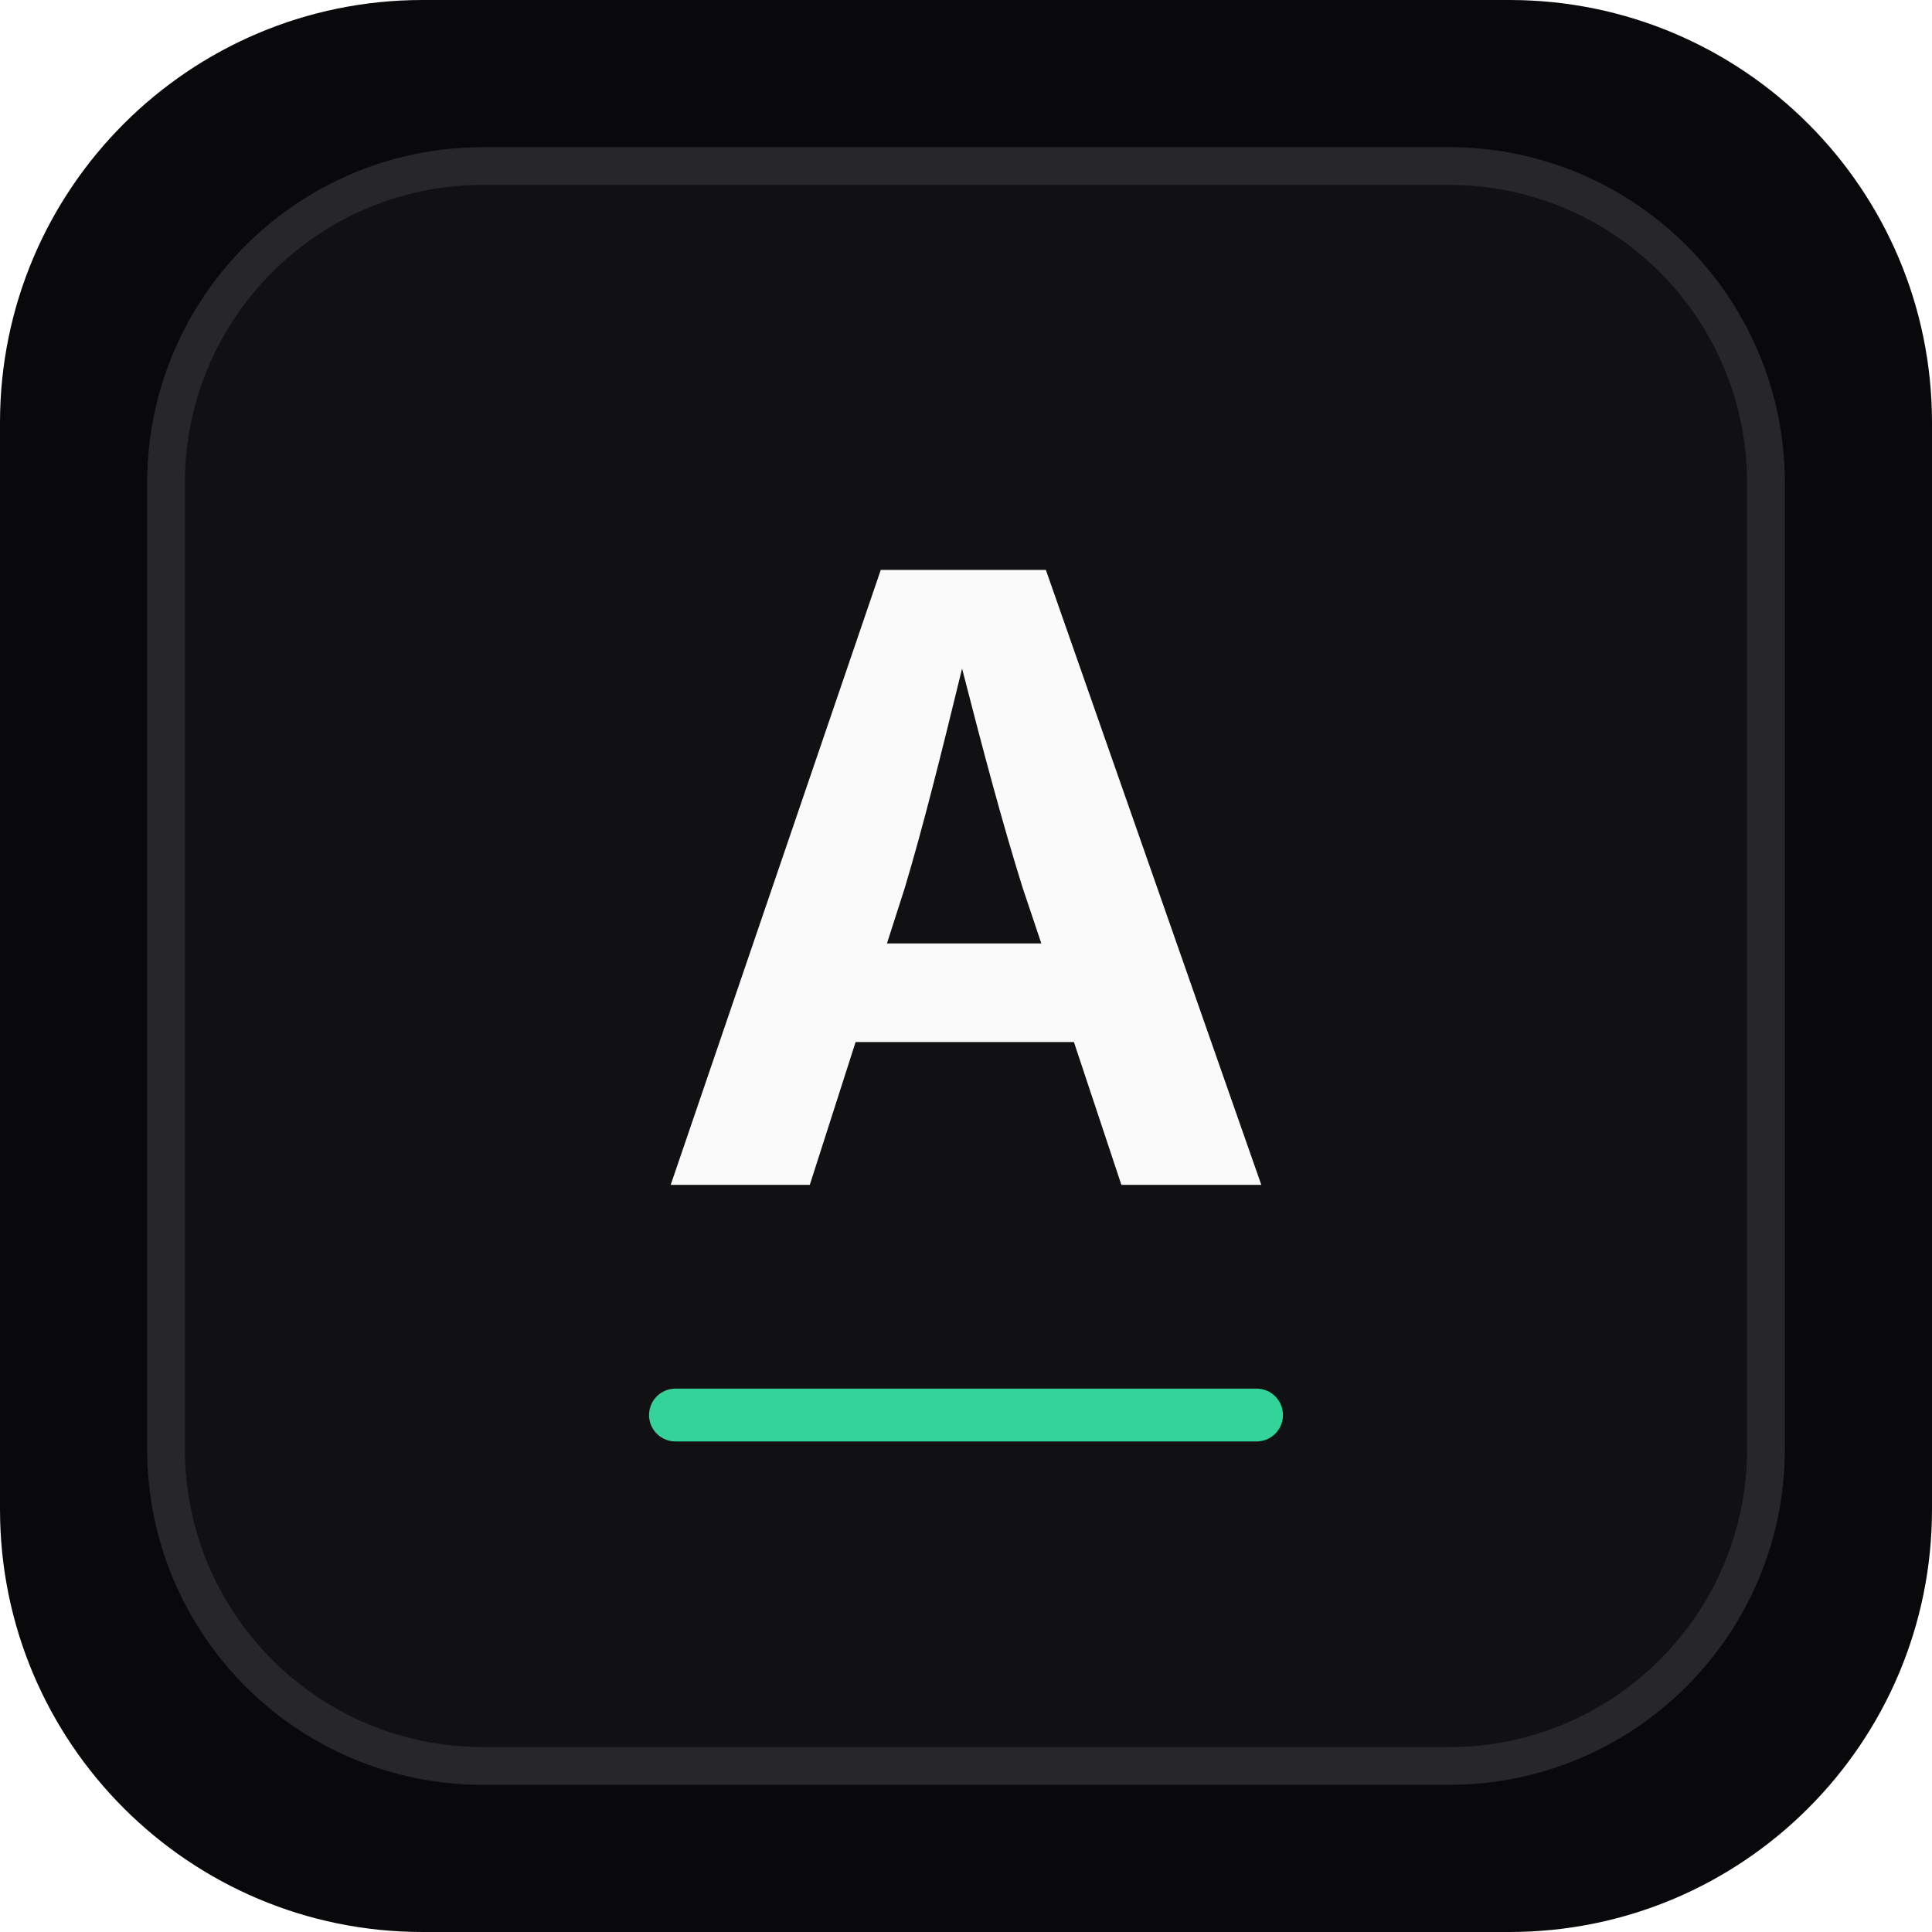
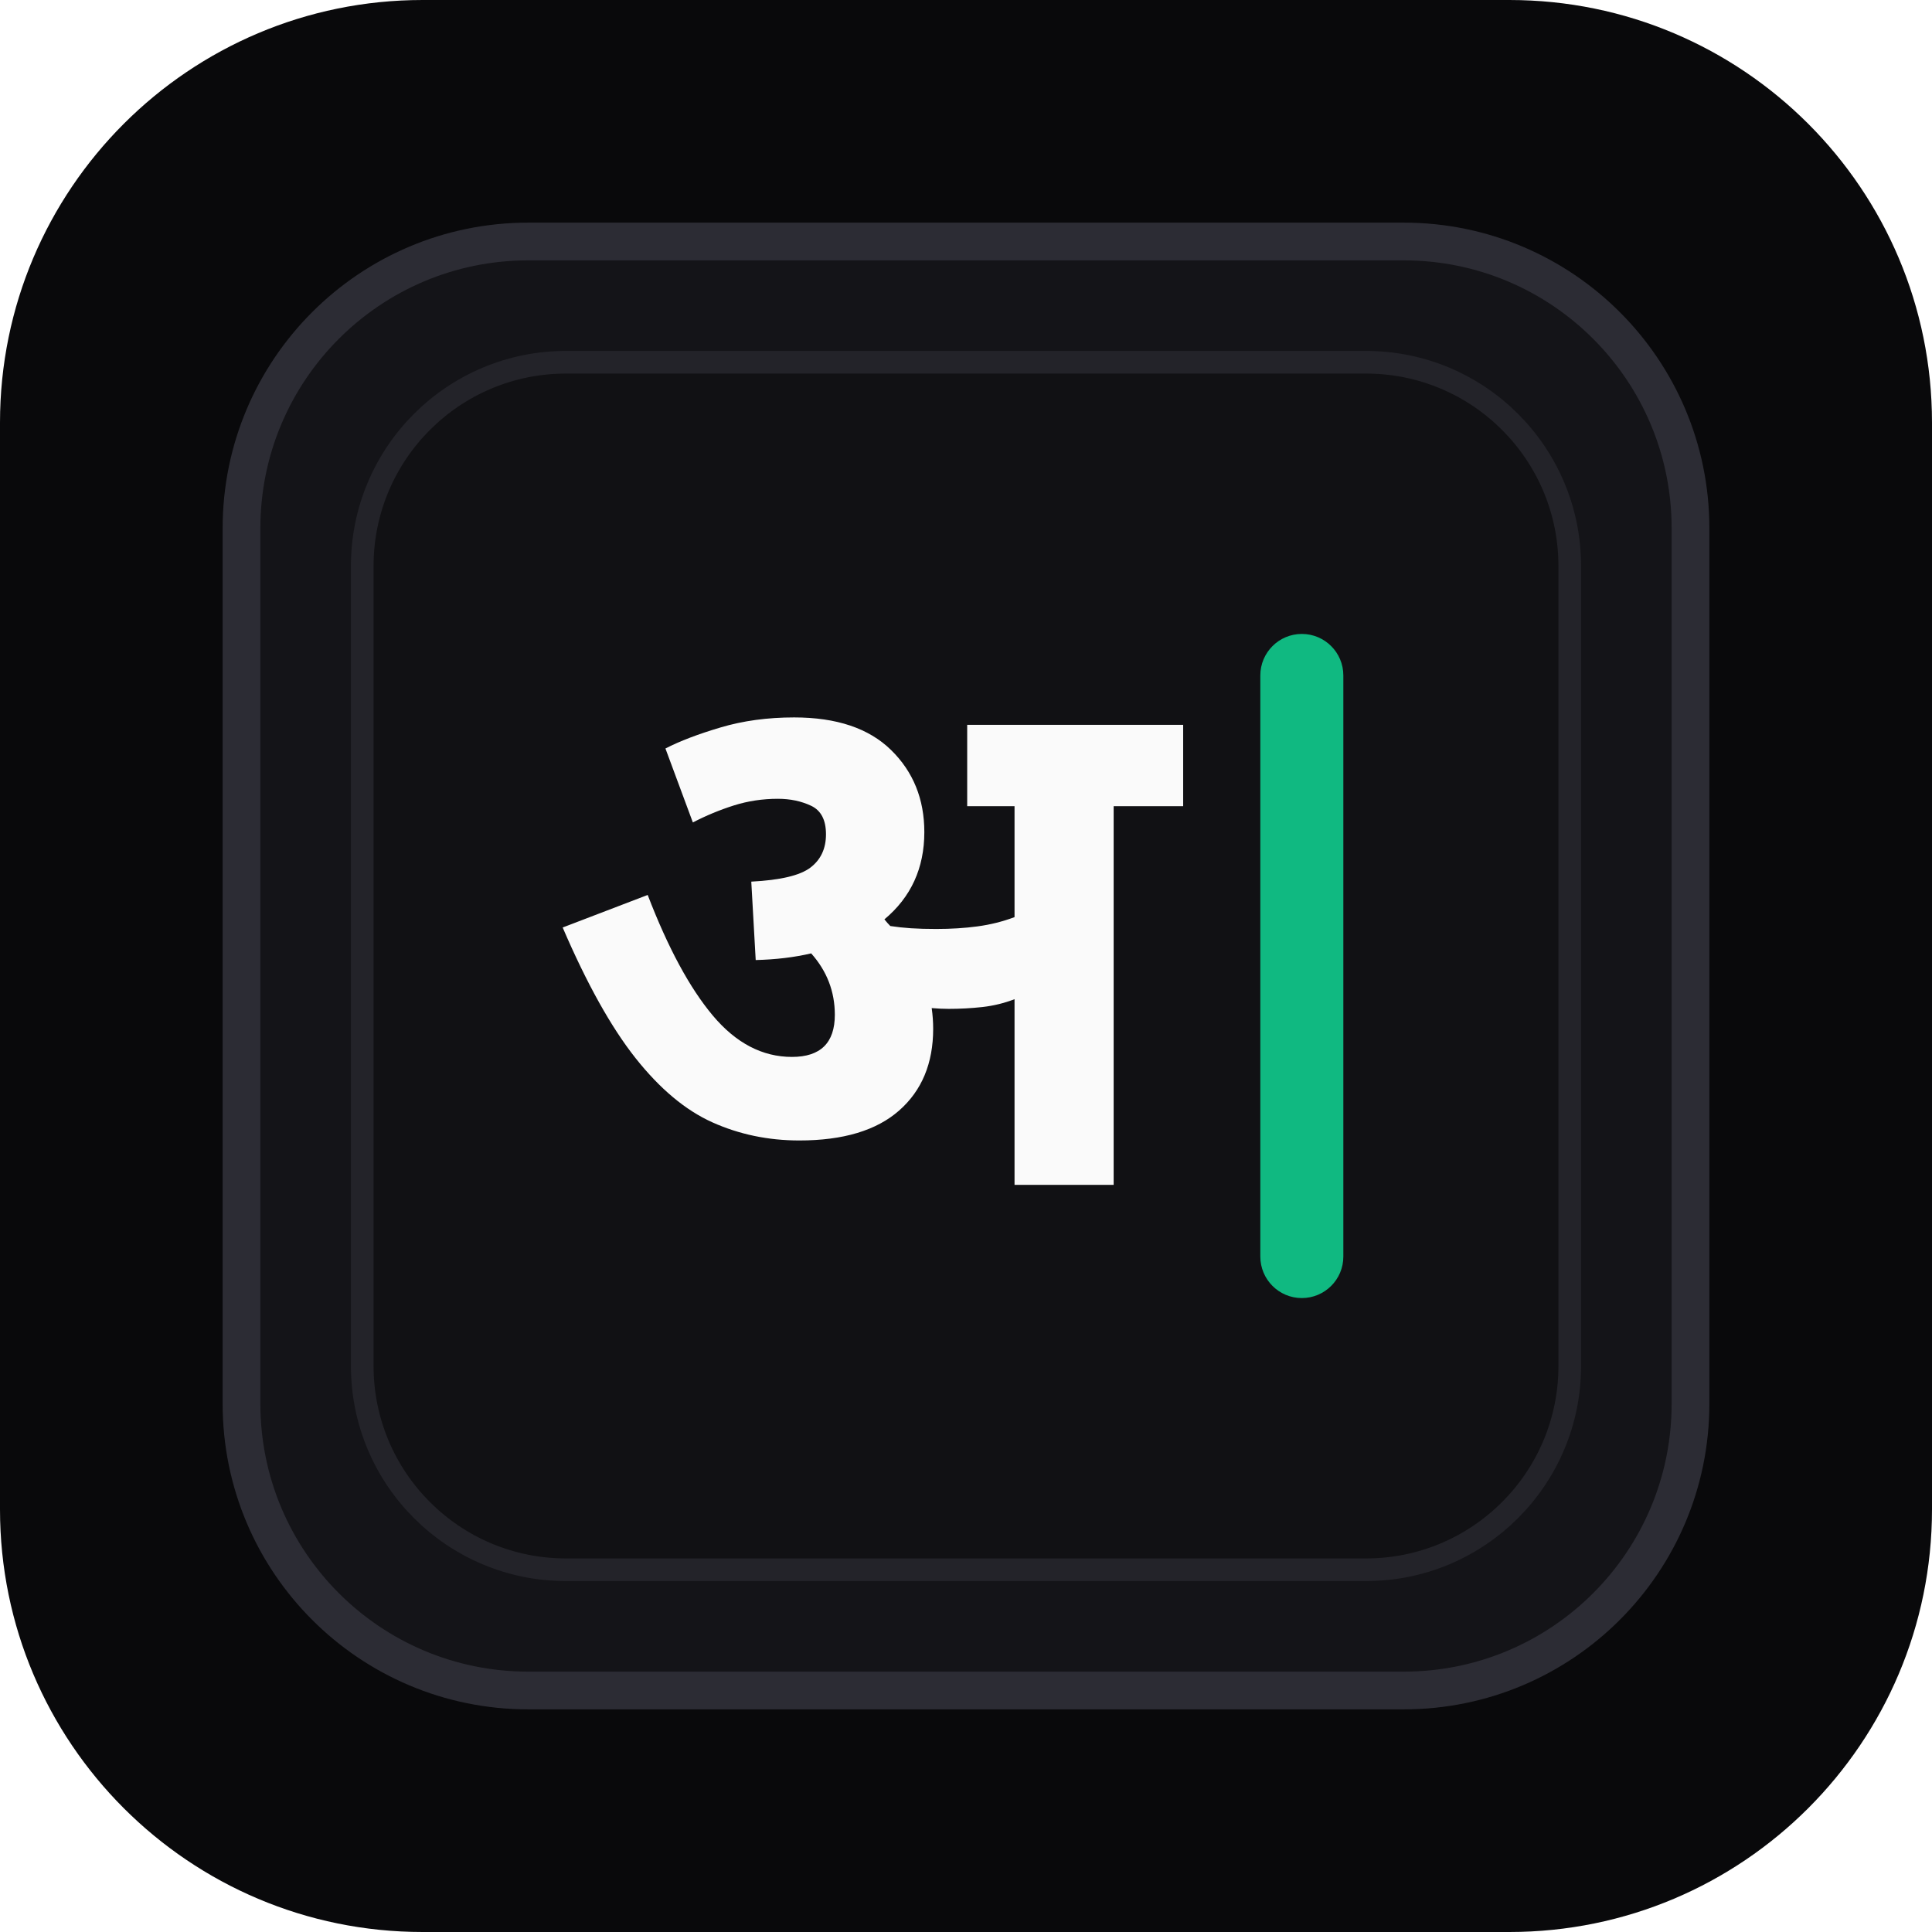
<svg xmlns="http://www.w3.org/2000/svg" viewBox="0 0 512 512" width="512" height="512">
  <rect width="512" height="512" rx="112" fill="#09090b" />
-   <rect x="44" y="44" width="424" height="424" rx="84" fill="#111113" stroke="#27272a" stroke-width="10" />
-   <text x="256" y="314" text-anchor="middle" fill="#fafafa" font-family="system-ui, -apple-system, sans-serif" font-size="224" font-weight="700" letter-spacing="-10">A</text>
-   <rect x="172" y="368" width="168" height="14" rx="7" fill="#34d399" />
+   <rect x="64" y="64" width="384" height="384" rx="76" fill="#141418" stroke="#2c2c34" stroke-width="10" />
+   <rect x="96" y="96" width="320" height="320" rx="54" fill="#111114" stroke="#232329" stroke-width="6" />
+   <text x="228" y="314" text-anchor="middle" fill="#fafafa" font-family="Noto Sans Devanagari, system-ui, sans-serif" font-size="196" font-weight="700">अ</text>
+   <rect x="334" y="168" width="22" height="176" rx="11" fill="#10b981" />
</svg>
